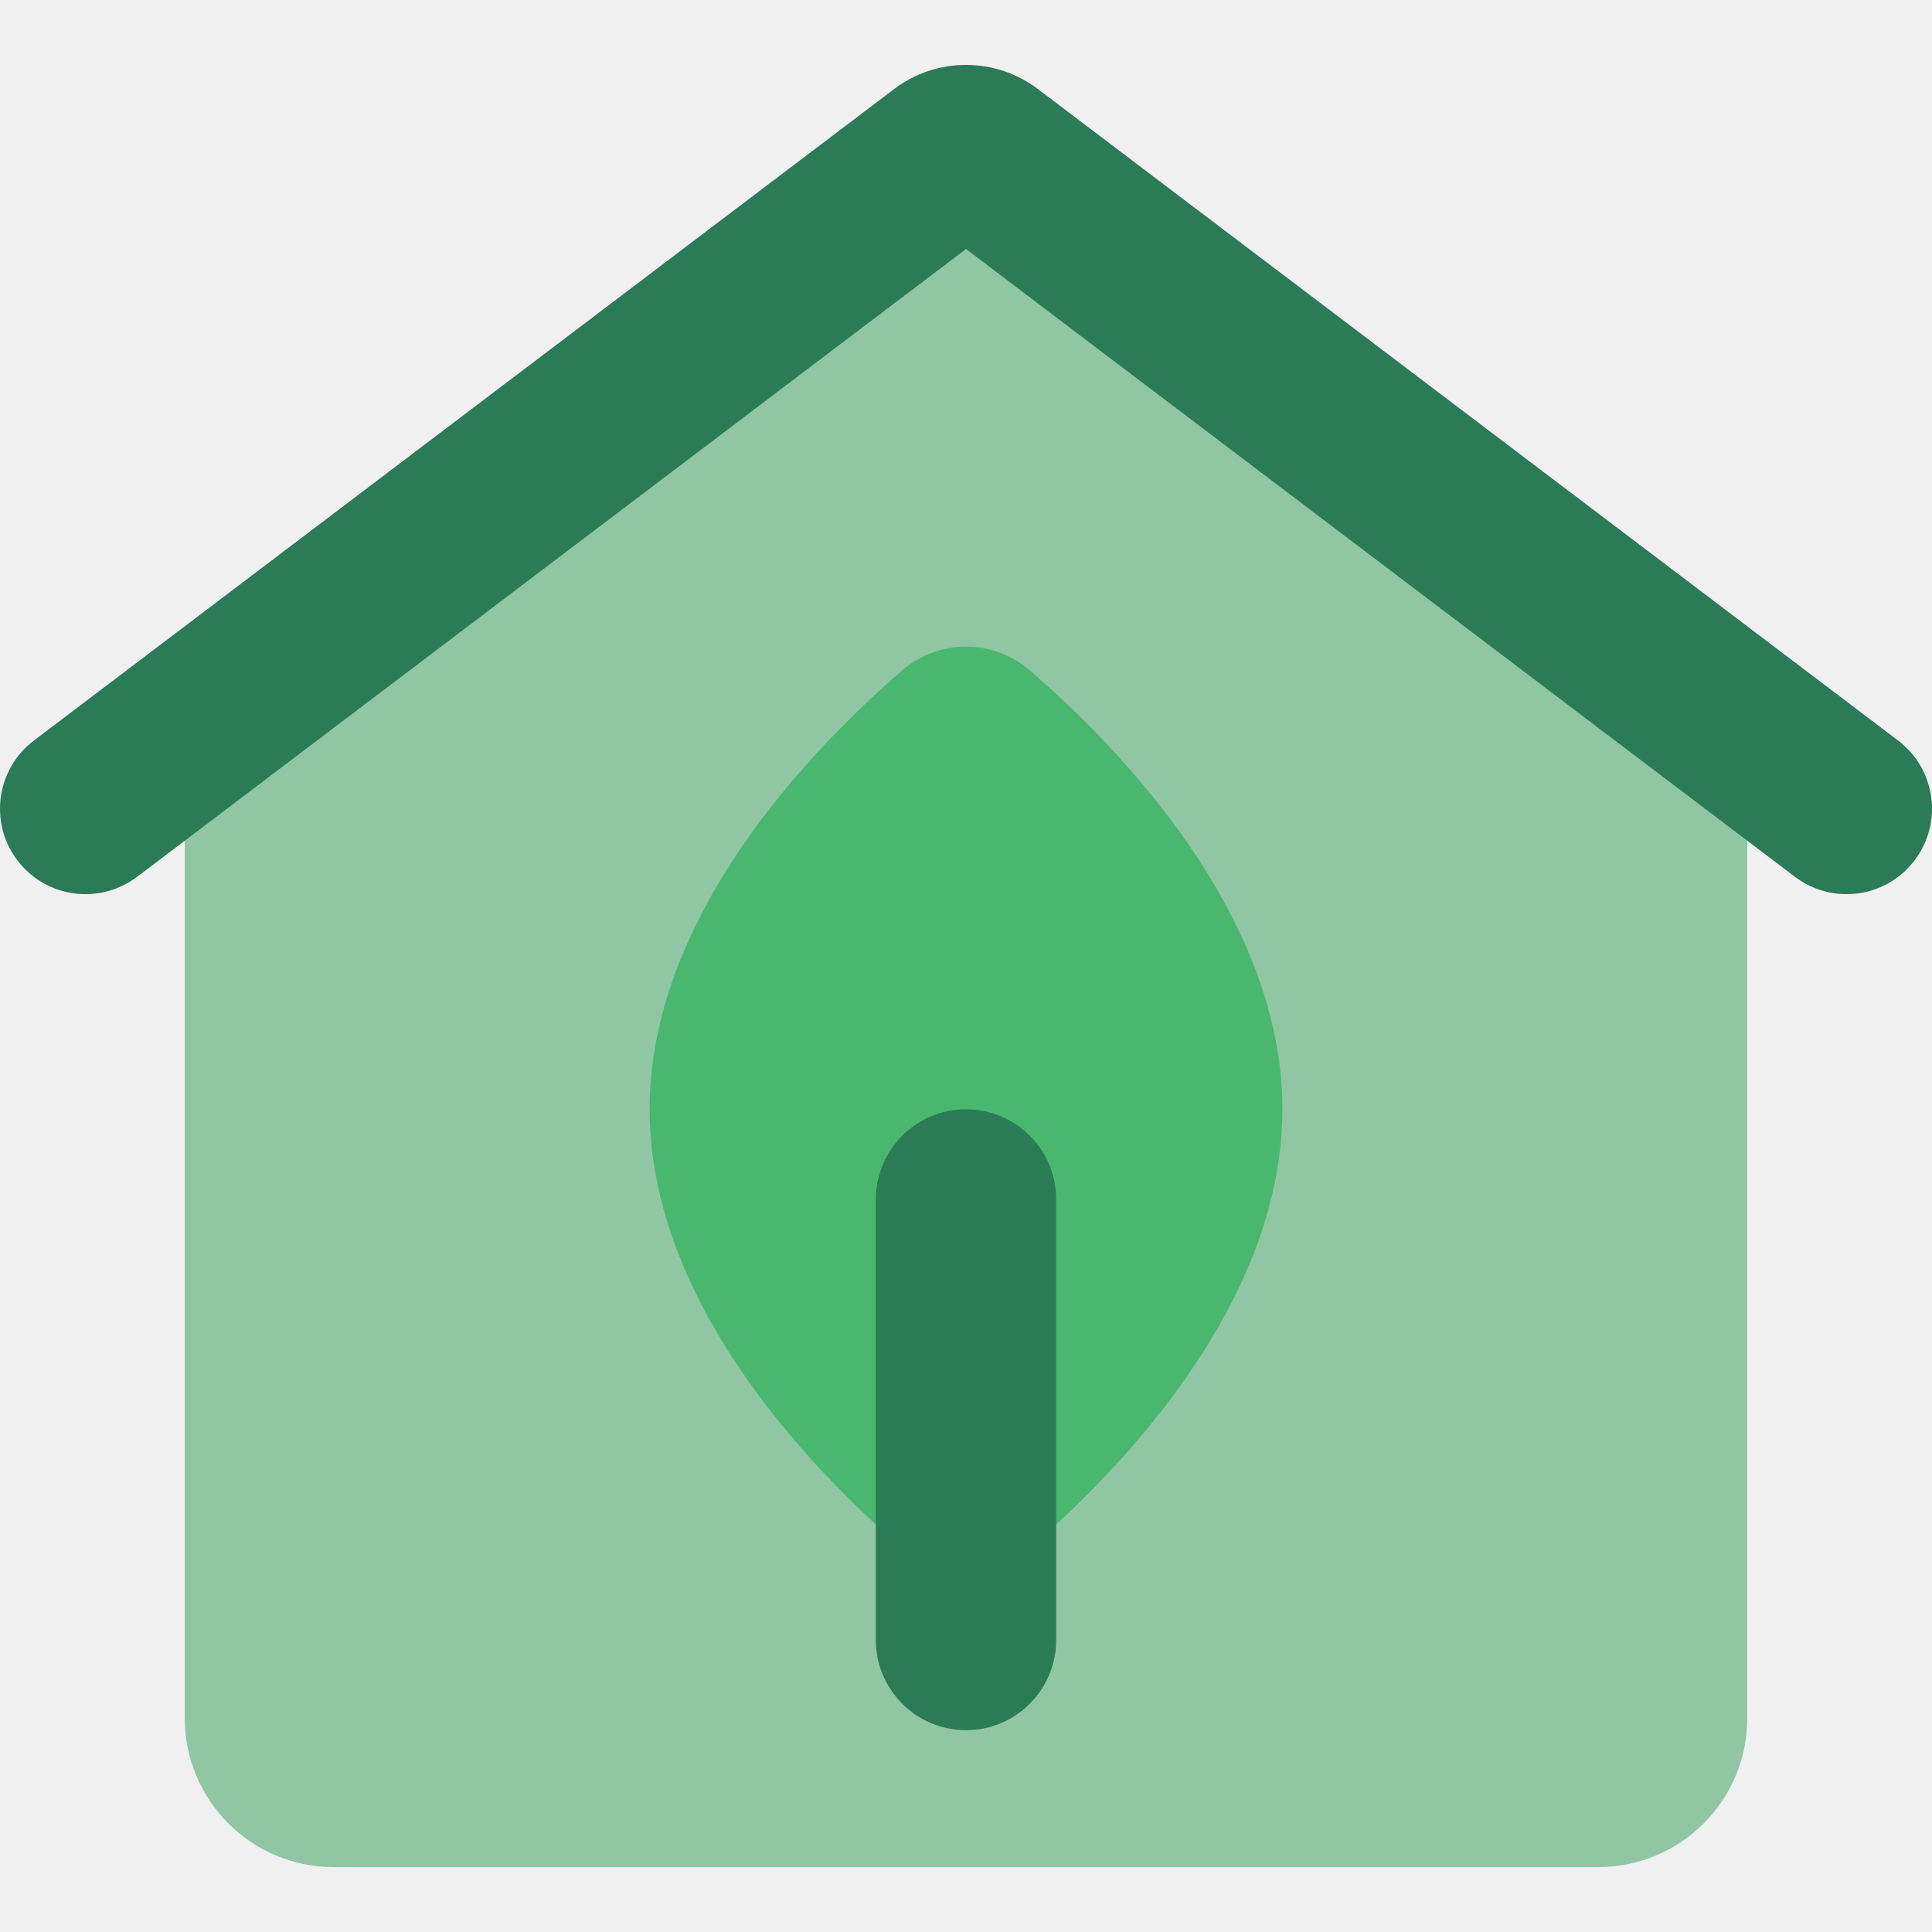
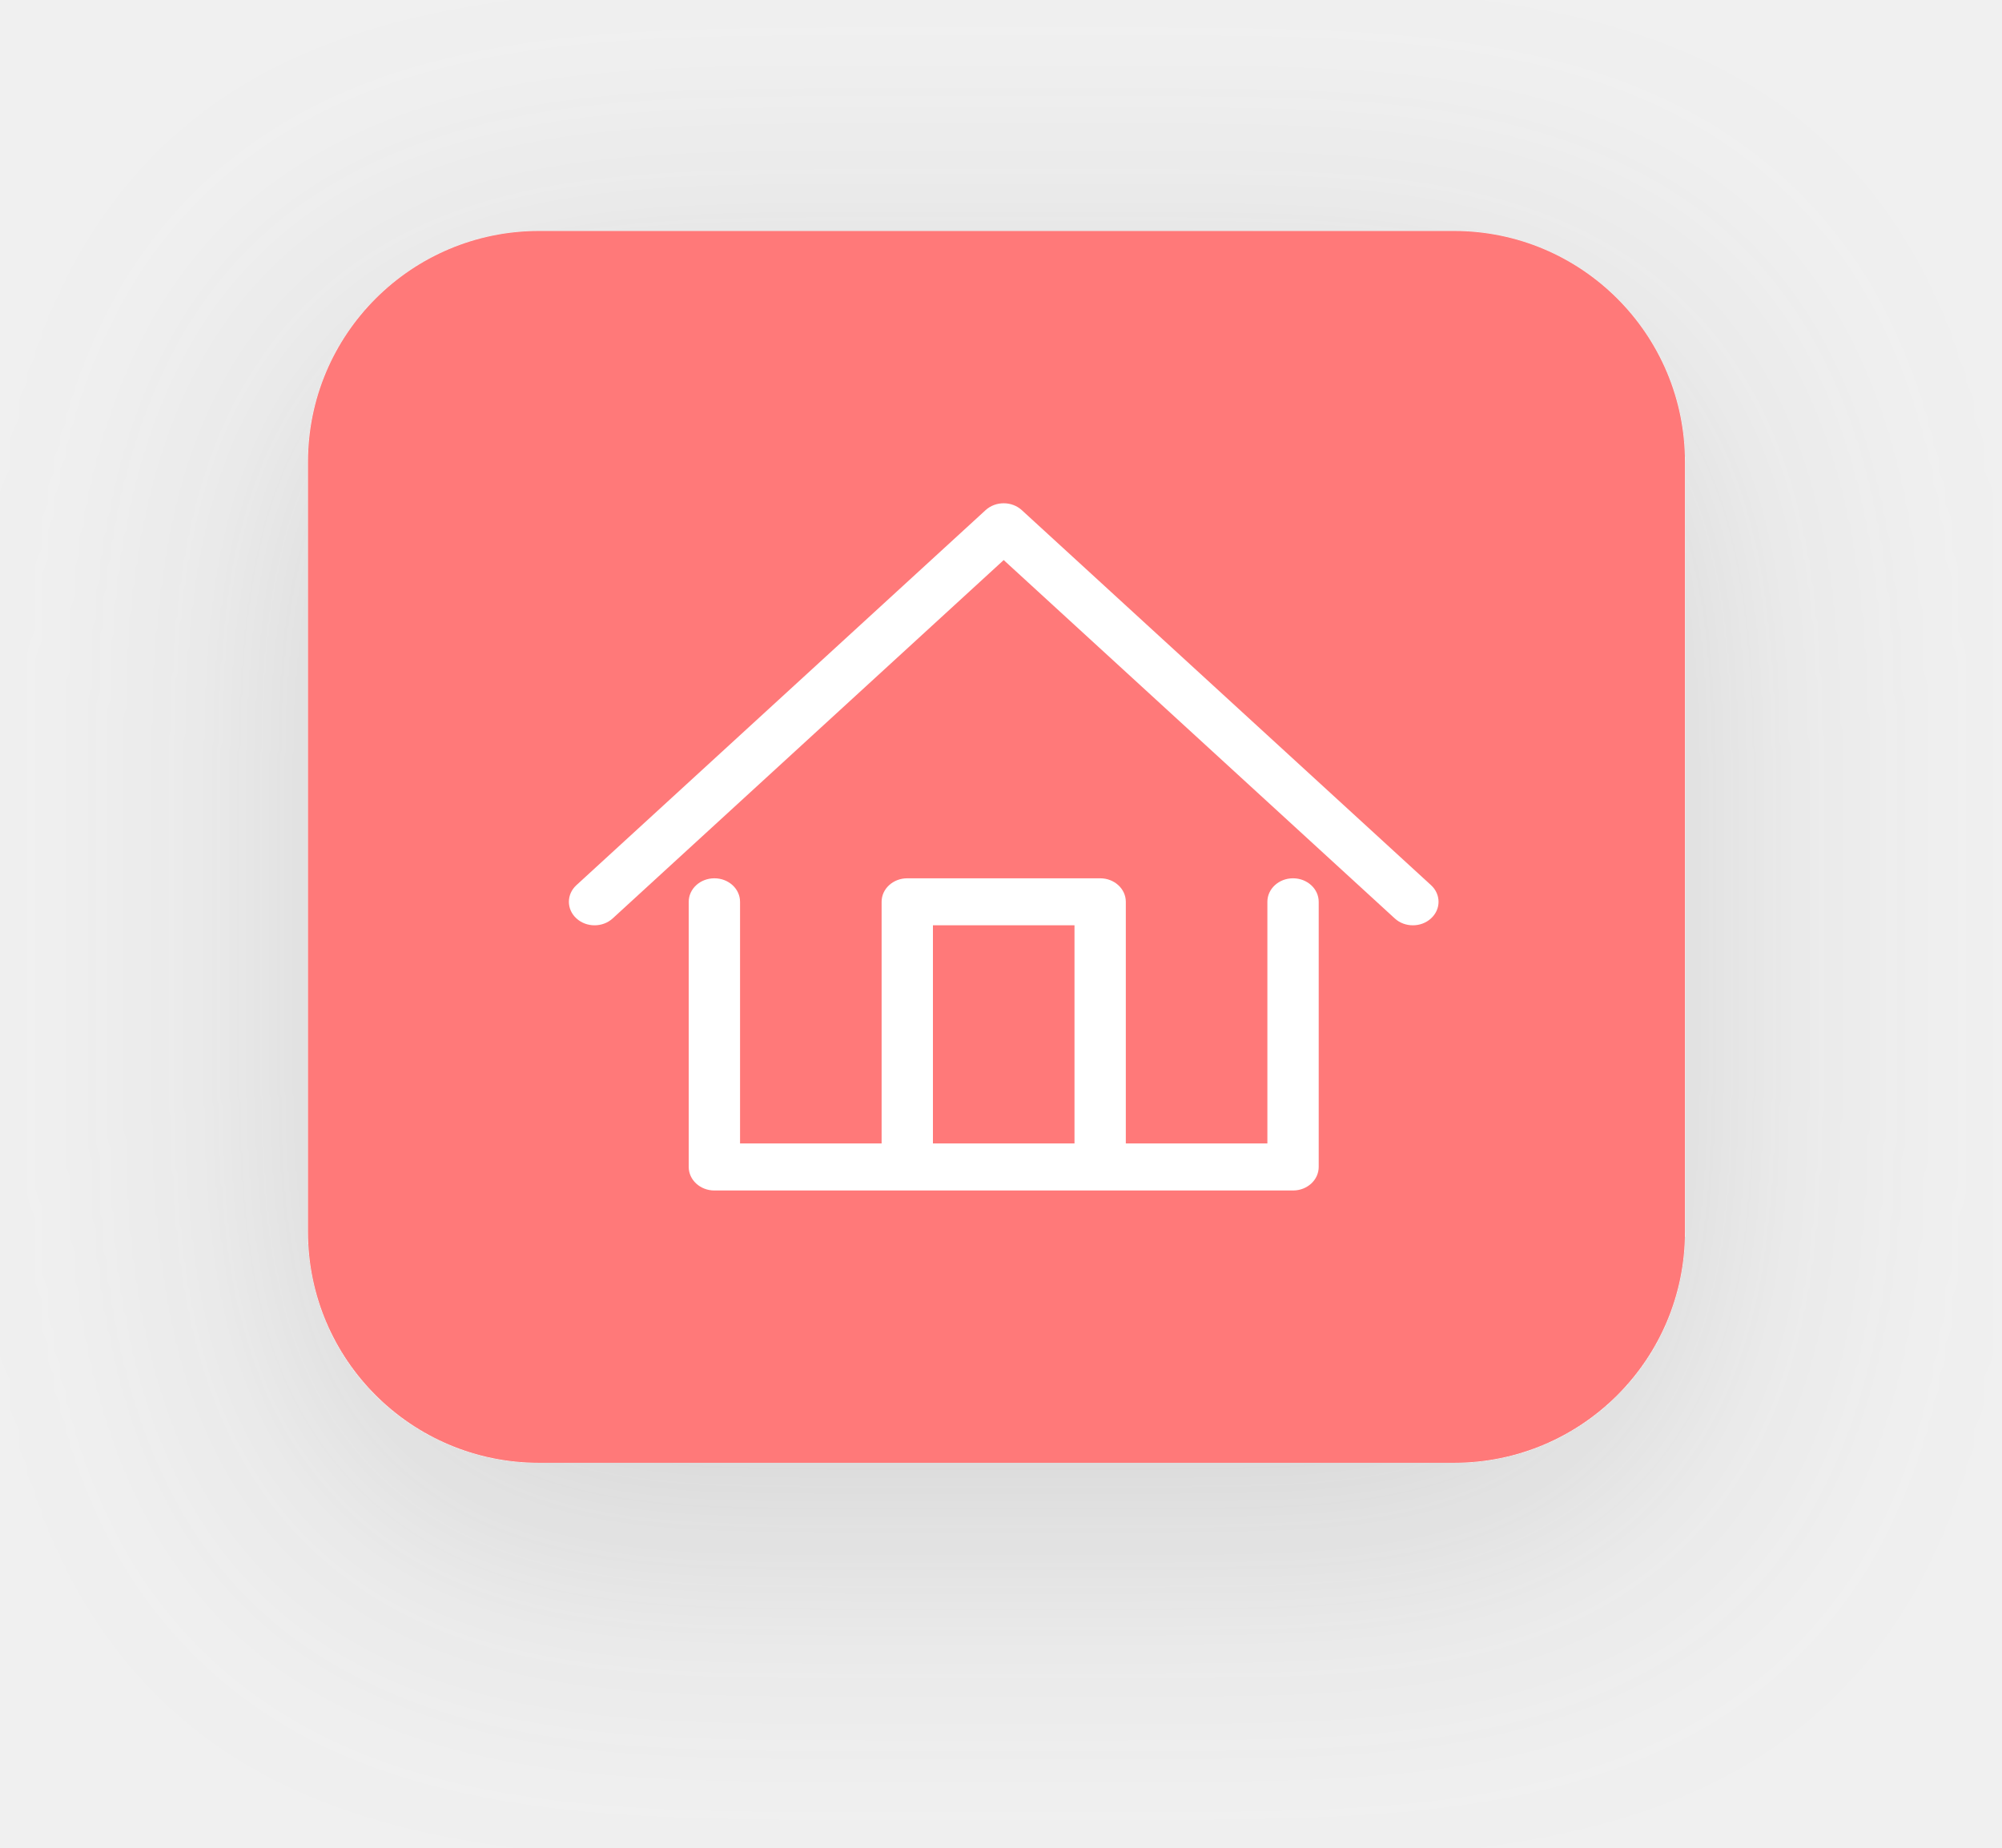
- <svg xmlns="http://www.w3.org/2000/svg" version="1.1" id="Layer_1" x="0px" y="0px" viewBox="0 0 339.087 339.087" style="enable-background:new 0 0 339.087 339.087;" xml:space="preserve">
-   <g id="XMLID_843_">
-     <path id="XMLID_846_" style="fill:#91C6A5;" d="M169.544,24.89L32.427,131.4v170.16c0,14.434,11.701,26.135,26.135,26.135h221.965   c14.434,0,26.135-11.701,26.135-26.135V131.4L169.544,24.89z" />
-     <g id="XMLID_847_">
-       <path id="XMLID_848_" style="fill:#2B7B57;" d="M315.031,153.891L169.544,43.707L24.058,153.891    c-6.604,5.002-16.012,3.703-21.014-2.901l0,0c-5.002-6.604-3.703-16.012,2.901-21.014l150.98-114.345    c7.463-5.652,17.775-5.652,25.239,0l150.979,114.345c6.604,5.002,7.903,14.41,2.901,21.014l0,0    C331.043,157.594,321.634,158.893,315.031,153.891z" />
-     </g>
-     <g id="XMLID_850_">
-       <path id="XMLID_15_" style="fill:#49B86E;" d="M225.075,194.688c0,47.464-55.531,85.941-55.531,85.941    s-55.531-38.477-55.531-85.941c0-33.739,28.059-62.937,44.286-77.002c6.462-5.601,16.028-5.601,22.489,0    C197.016,131.752,225.075,160.95,225.075,194.688z" />
-       <g id="XMLID_851_">
-         <path id="XMLID_9_" style="fill:#2B7B57;" d="M169.544,303.662L169.544,303.662c-8.742,0-15.83-7.087-15.83-15.83v-77.314     c0-8.742,7.087-15.829,15.829-15.829l0,0c8.742,0,15.83,7.087,15.829,15.83v77.314     C185.373,296.575,178.286,303.662,169.544,303.662z" />
-       </g>
-     </g>
+ <svg xmlns="http://www.w3.org/2000/svg" width="52" height="48" viewBox="0 0 52 48" fill="none">
+   <g filter="url(#filter0_d_219_220)">
+     <rect x="8" y="6" width="35.765" height="32" rx="6" fill="#FF7979" />
  </g>
-   <g>
- </g>
-   <g>
- </g>
-   <g>
- </g>
-   <g>
- </g>
-   <g>
- </g>
-   <g>
- </g>
-   <g>
- </g>
-   <g>
- </g>
-   <g>
- </g>
-   <g>
- </g>
-   <g>
- </g>
-   <g>
- </g>
-   <g>
- </g>
-   <g>
- </g>
-   <g>
- </g>
+   <g clip-path="url(#clip0_219_220)">
+     <path d="M33.585 22.816C33.217 22.816 32.919 23.089 32.919 23.426V29.704H29.242V23.426C29.242 23.089 28.944 22.816 28.576 22.816H23.566C23.197 22.816 22.899 23.089 22.899 23.426V29.704H19.222V23.426C19.222 23.089 18.924 22.816 18.556 22.816C18.187 22.816 17.889 23.089 17.889 23.426V30.315C17.889 30.652 18.187 30.926 18.556 30.926H23.566H28.576H33.585C33.954 30.926 34.252 30.652 34.252 30.315V23.426C34.252 23.089 33.953 22.816 33.585 22.816ZM24.232 29.704V24.037H27.909V29.704H24.232Z" fill="white" />
+     <path d="M37.169 22.994L26.541 13.253C26.281 13.014 25.859 13.014 25.599 13.253L14.972 22.994C14.711 23.233 14.711 23.62 14.972 23.858C15.232 24.097 15.654 24.097 15.914 23.858L26.07 14.549L36.227 23.858C36.357 23.978 36.528 24.037 36.698 24.037C36.869 24.037 37.039 23.978 37.169 23.858C37.43 23.62 37.43 23.233 37.169 22.994Z" fill="white" />
+   </g>
+   <defs>
+     <filter id="filter0_d_219_220" x="0" y="0" width="51.765" height="48" filterUnits="userSpaceOnUse" color-interpolation-filters="sRGB">
+       <feFlood flood-opacity="0" result="BackgroundImageFix" />
+       <feColorMatrix in="SourceAlpha" type="matrix" values="0 0 0 0 0 0 0 0 0 0 0 0 0 0 0 0 0 0 127 0" result="hardAlpha" />
+       <feOffset dy="2" />
+       <feGaussianBlur stdDeviation="4" />
+       <feComposite in2="hardAlpha" operator="out" />
+       <feColorMatrix type="matrix" values="0 0 0 0 0.388 0 0 0 0 0.388 0 0 0 0 0.388 0 0 0 0.2 0" />
+       <feBlend mode="normal" in2="BackgroundImageFix" result="effect1_dropShadow_219_220" />
+       <feBlend mode="normal" in="SourceGraphic" in2="effect1_dropShadow_219_220" result="shape" />
+     </filter>
+     <clipPath id="clip0_219_220">
+       <rect width="22.588" height="20.706" fill="white" transform="translate(14.7764 11.647)" />
+     </clipPath>
+   </defs>
</svg>
